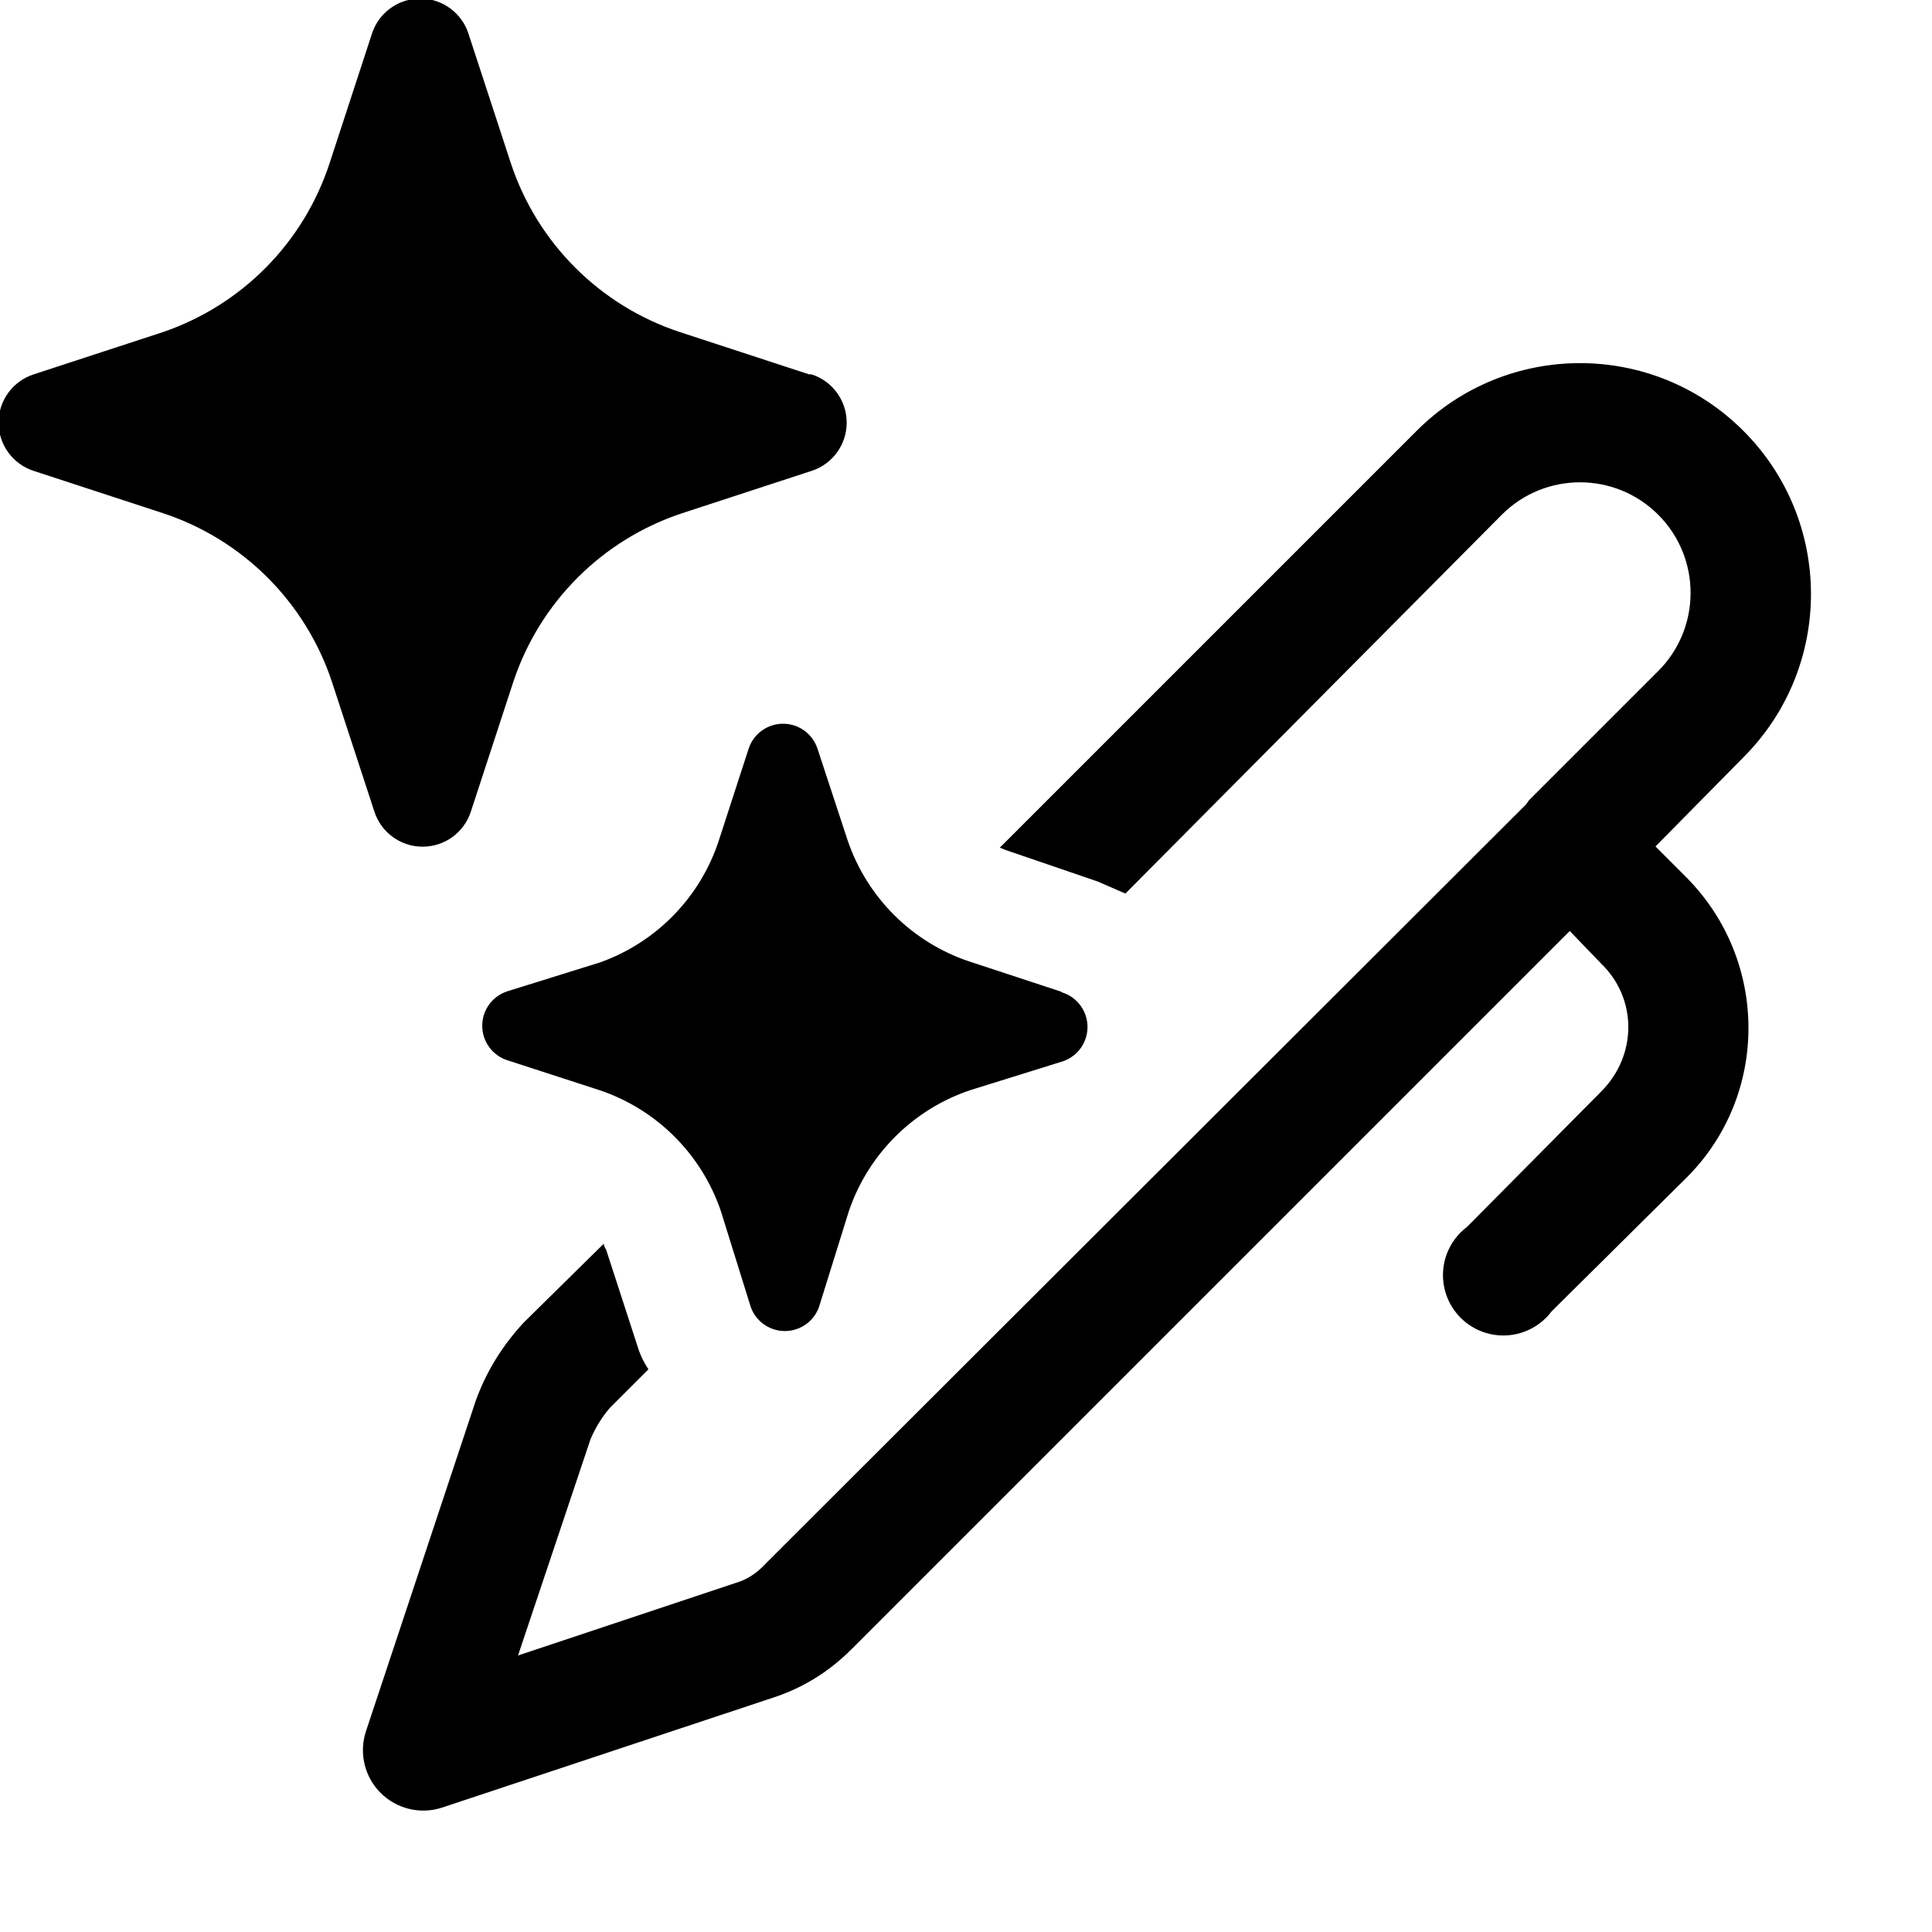
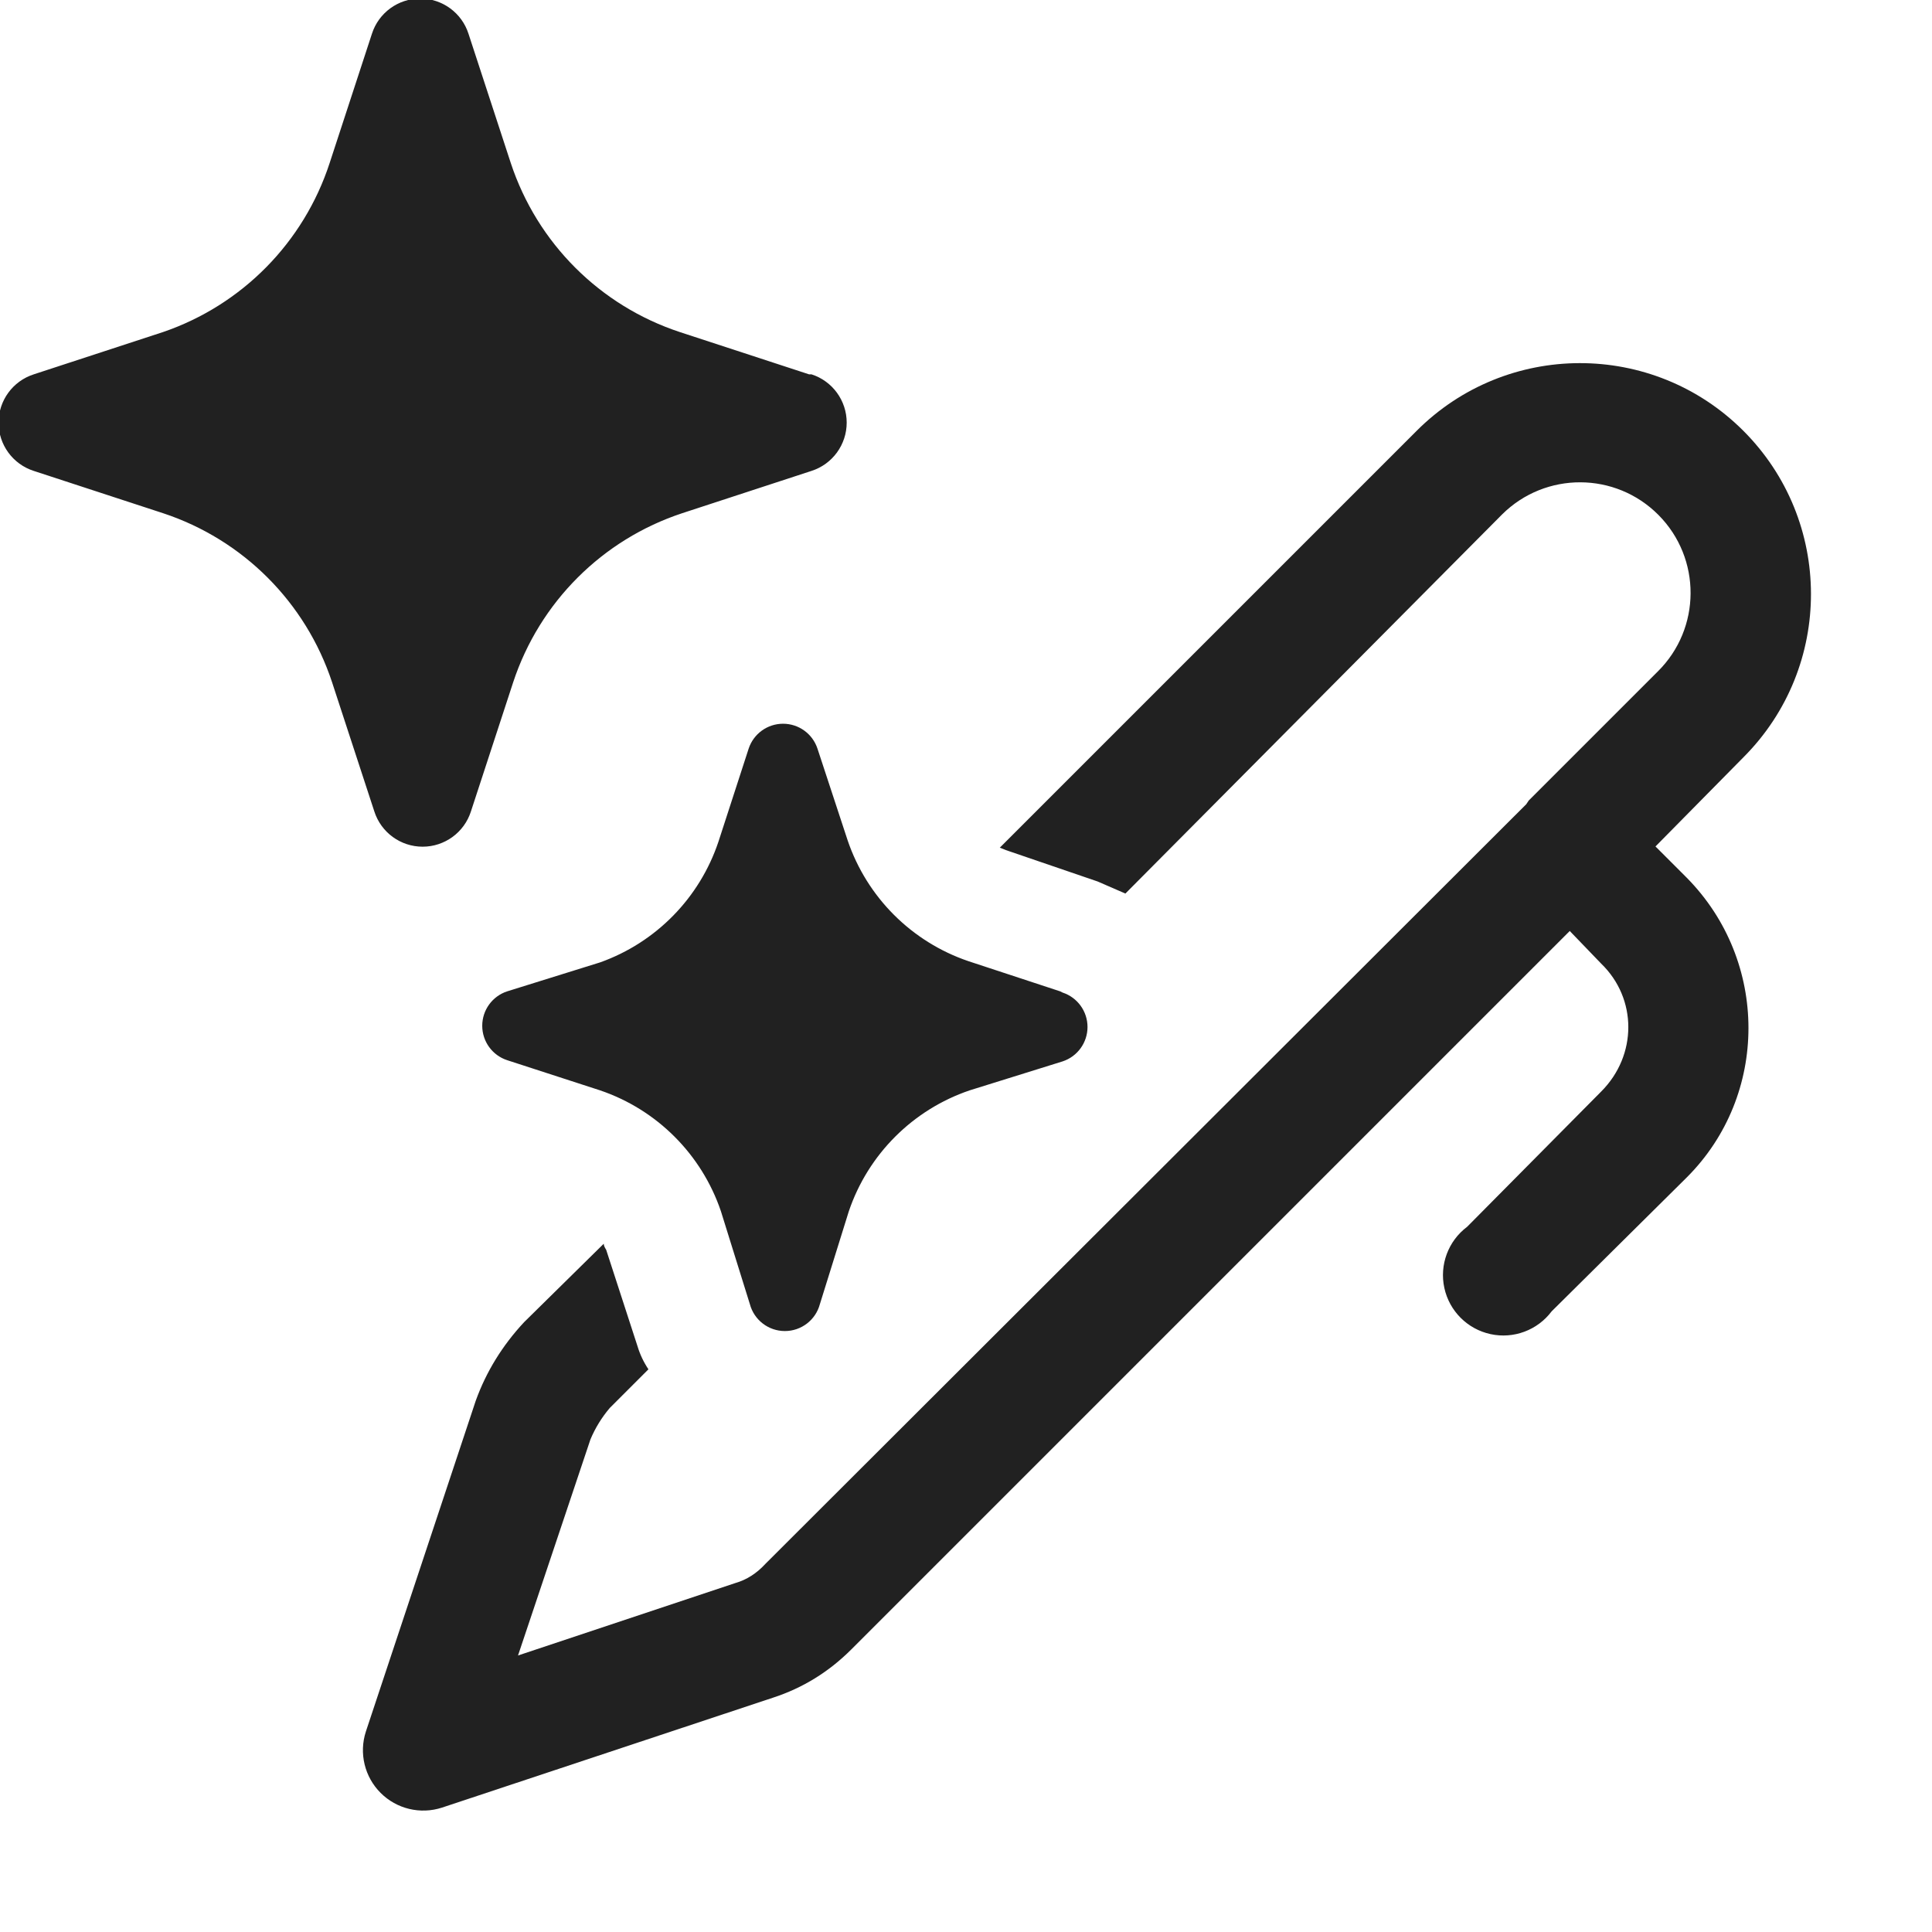
<svg xmlns="http://www.w3.org/2000/svg" width="16" height="16" viewBox="0 0 16 16">
-   <path d="m3.88.28.35 1.07a2.2 2.2 0 0 0 1.4 1.4l1.07.35h.02a.42.42 0 0 1 0 .8l-1.07.35a2.2 2.2 0 0 0-1.4 1.4L3.9 6.72a.42.42 0 0 1-.8 0l-.35-1.07a2.2 2.2 0 0 0-1.4-1.4L.28 3.9a.42.42 0 0 1 0-.8l1.07-.35a2.2 2.2 0 0 0 1.38-1.4L3.08.28a.42.42 0 0 1 .8 0m4.9 7.93-.76-.25a1.6 1.6 0 0 1-1-1l-.25-.76a.3.3 0 0 0-.57 0l-.25.77a1.6 1.6 0 0 1-.98 1l-.77.24a.3.3 0 0 0 0 .57l.77.25a1.6 1.6 0 0 1 1 1l.24.77a.3.3 0 0 0 .58 0l.24-.77a1.6 1.6 0 0 1 1-1l.77-.24a.3.3 0 0 0 0-.57zm-3.5 2.94q.03.1.09.19l-.32.32a1 1 0 0 0-.16.26l-.6 1.79 1.8-.6q.14-.04.25-.16l6.3-6.29.02-.03 1.07-1.07a.91.91 0 1 0-1.29-1.3L9.32 7.4l-.23-.1-.76-.26-.05-.02 3.45-3.45a1.91 1.91 0 0 1 2.71 2.7l-.73.74.26.26c.68.69.68 1.8 0 2.48l-1.12 1.11a.5.5 0 1 1-.7-.7l1.11-1.12c.3-.3.3-.77 0-1.06L13 7.71l-5.95 5.95q-.28.28-.65.4l-2.74.91a.5.5 0 0 1-.63-.63l.91-2.74q.13-.36.4-.65L5 10.3q0 .02.02.05z" />
+   <path fill="#212121" d="m3.88.28.35 1.07a2.2 2.2 0 0 0 1.4 1.4l1.07.35h.02a.42.42 0 0 1 0 .8l-1.07.35a2.2 2.2 0 0 0-1.4 1.4L3.9 6.72a.42.42 0 0 1-.8 0l-.35-1.07a2.2 2.2 0 0 0-1.4-1.4L.28 3.9a.42.42 0 0 1 0-.8l1.07-.35a2.2 2.2 0 0 0 1.38-1.4L3.08.28a.42.42 0 0 1 .8 0m4.9 7.93-.76-.25a1.6 1.6 0 0 1-1-1l-.25-.76a.3.3 0 0 0-.57 0l-.25.77a1.6 1.6 0 0 1-.98 1l-.77.24a.3.3 0 0 0 0 .57l.77.25a1.6 1.6 0 0 1 1 1l.24.77a.3.3 0 0 0 .58 0l.24-.77a1.6 1.6 0 0 1 1-1l.77-.24a.3.3 0 0 0 0-.57zm-3.5 2.94q.03.1.09.19l-.32.32a1 1 0 0 0-.16.26l-.6 1.79 1.8-.6q.14-.04.25-.16l6.3-6.29.02-.03 1.07-1.07a.91.91 0 1 0-1.29-1.3L9.32 7.4l-.23-.1-.76-.26-.05-.02 3.45-3.45a1.91 1.91 0 0 1 2.71 2.7l-.73.74.26.26c.68.69.68 1.8 0 2.48l-1.12 1.11a.5.5 0 1 1-.7-.7l1.11-1.12c.3-.3.3-.77 0-1.06L13 7.71l-5.95 5.95q-.28.28-.65.4l-2.74.91a.5.5 0 0 1-.63-.63l.91-2.74q.13-.36.4-.65L5 10.3q0 .02.02.05z" />
</svg>
